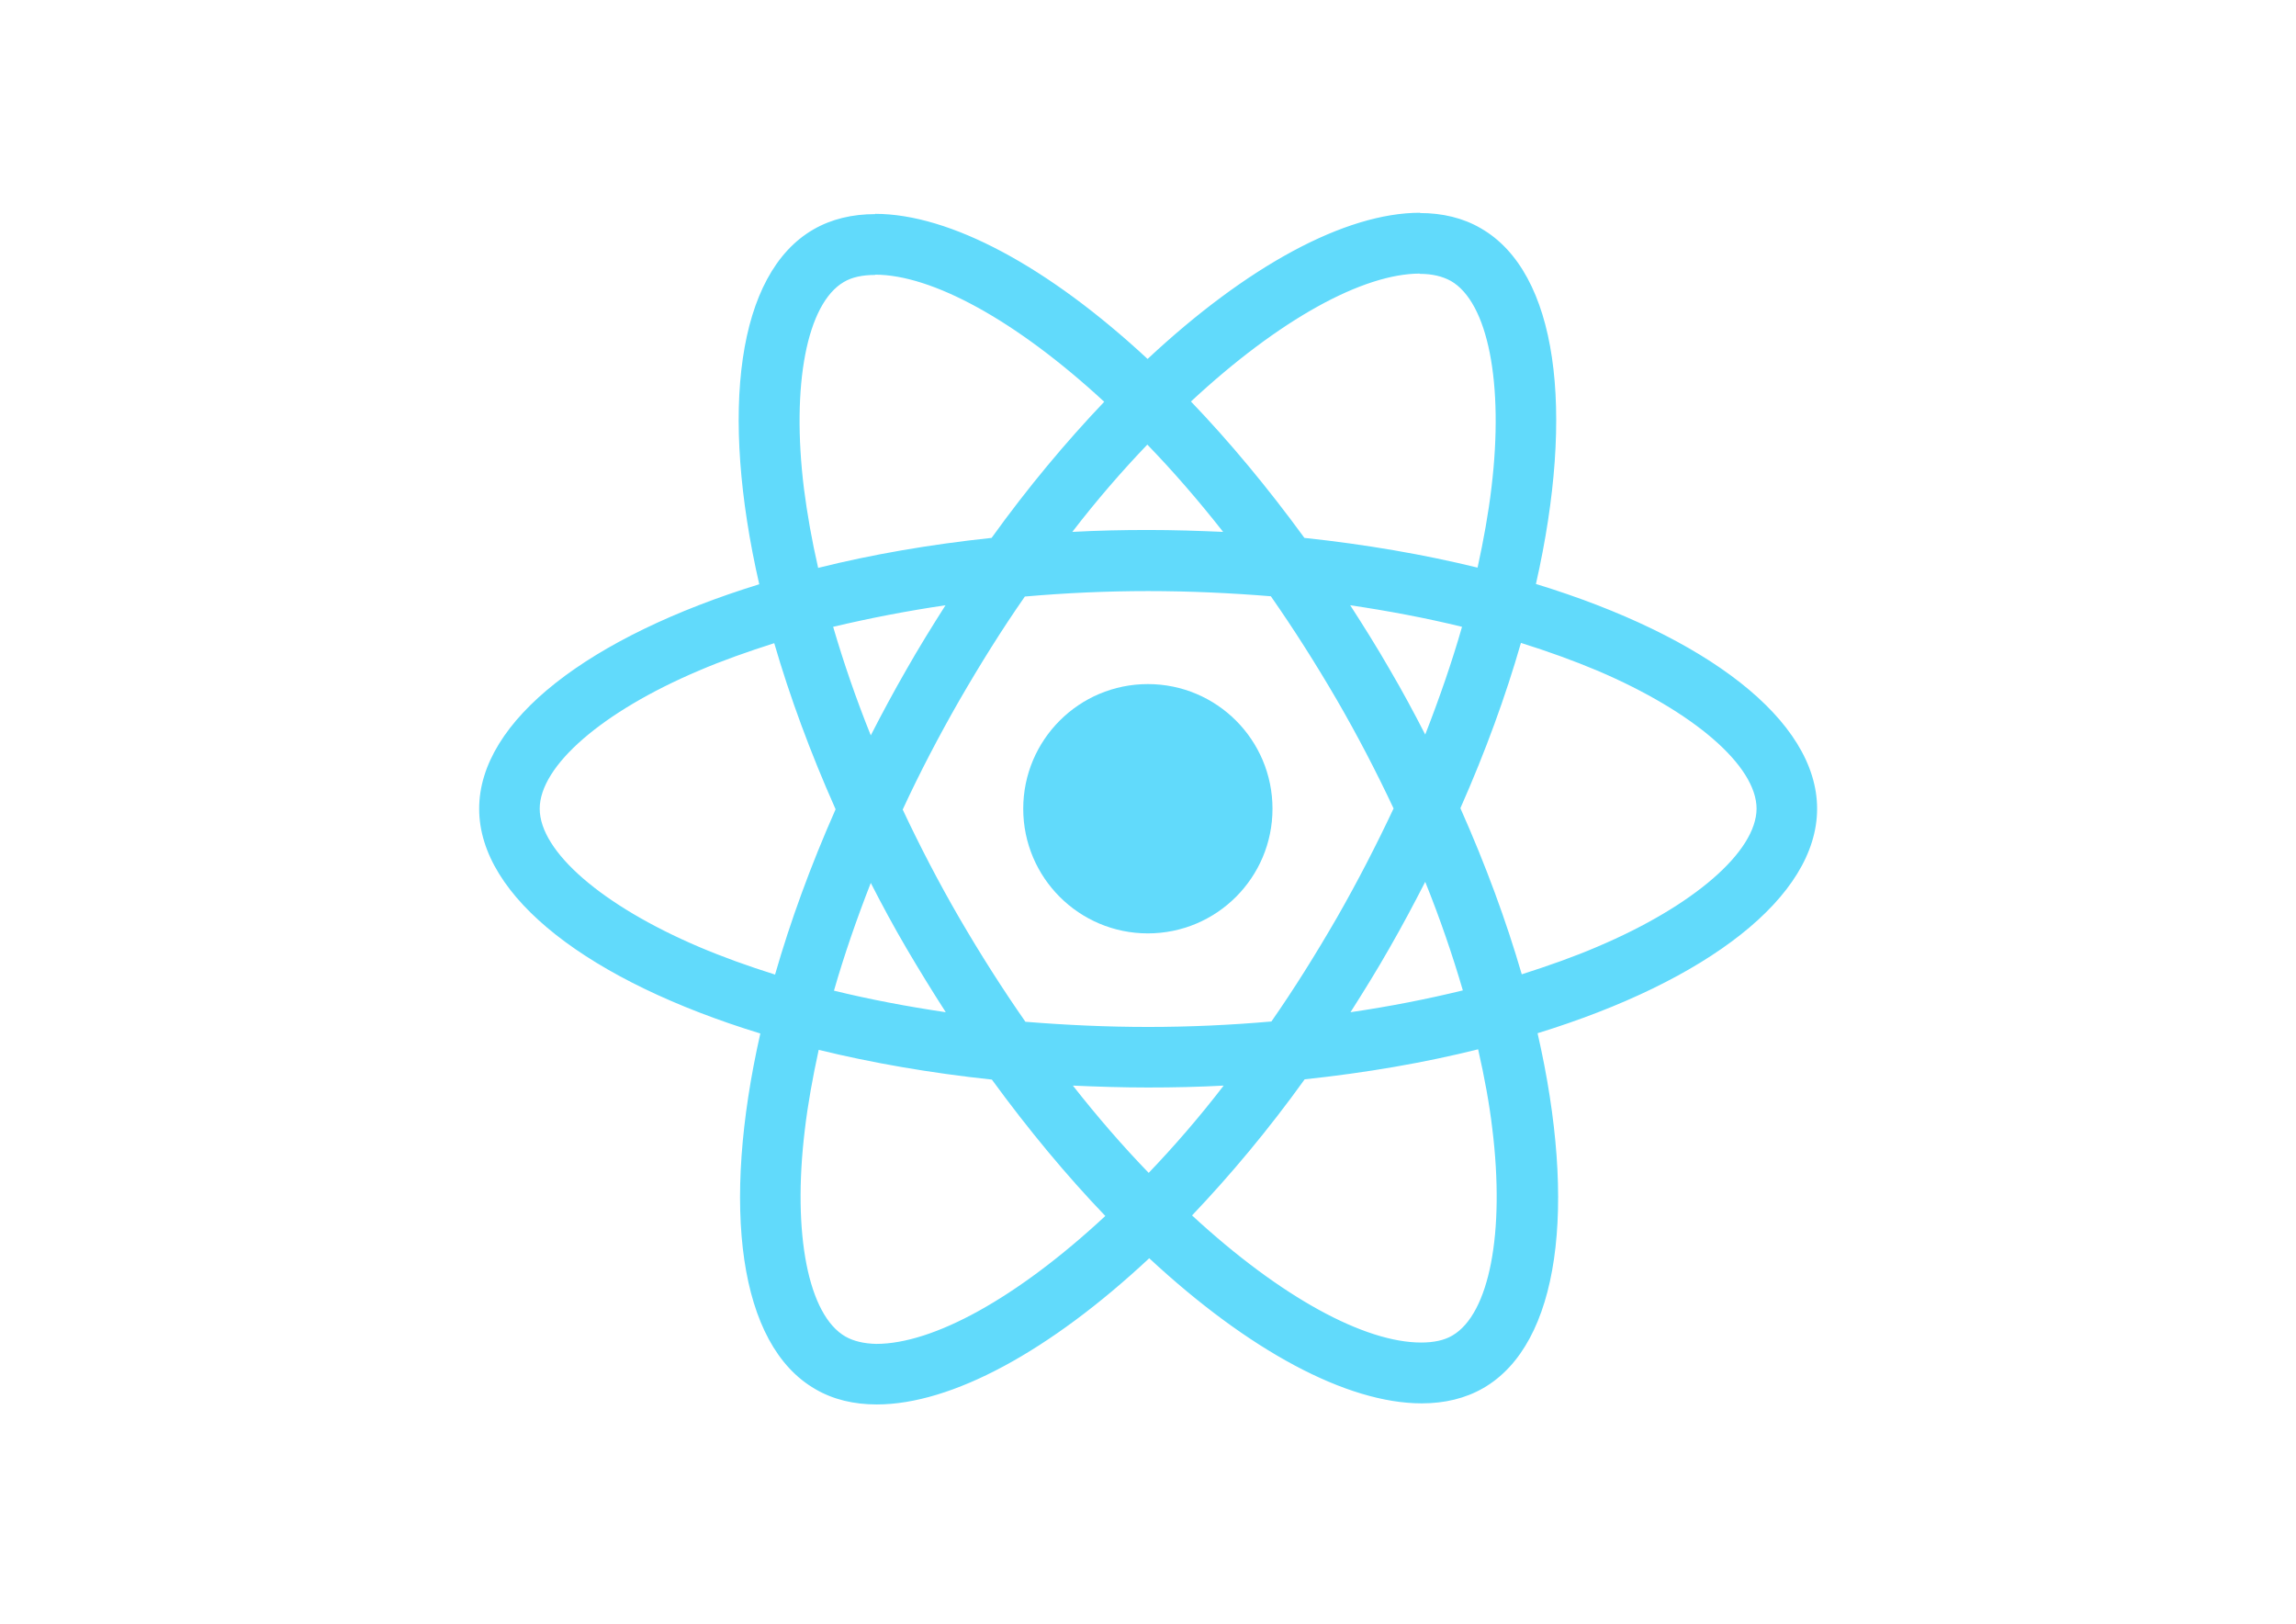
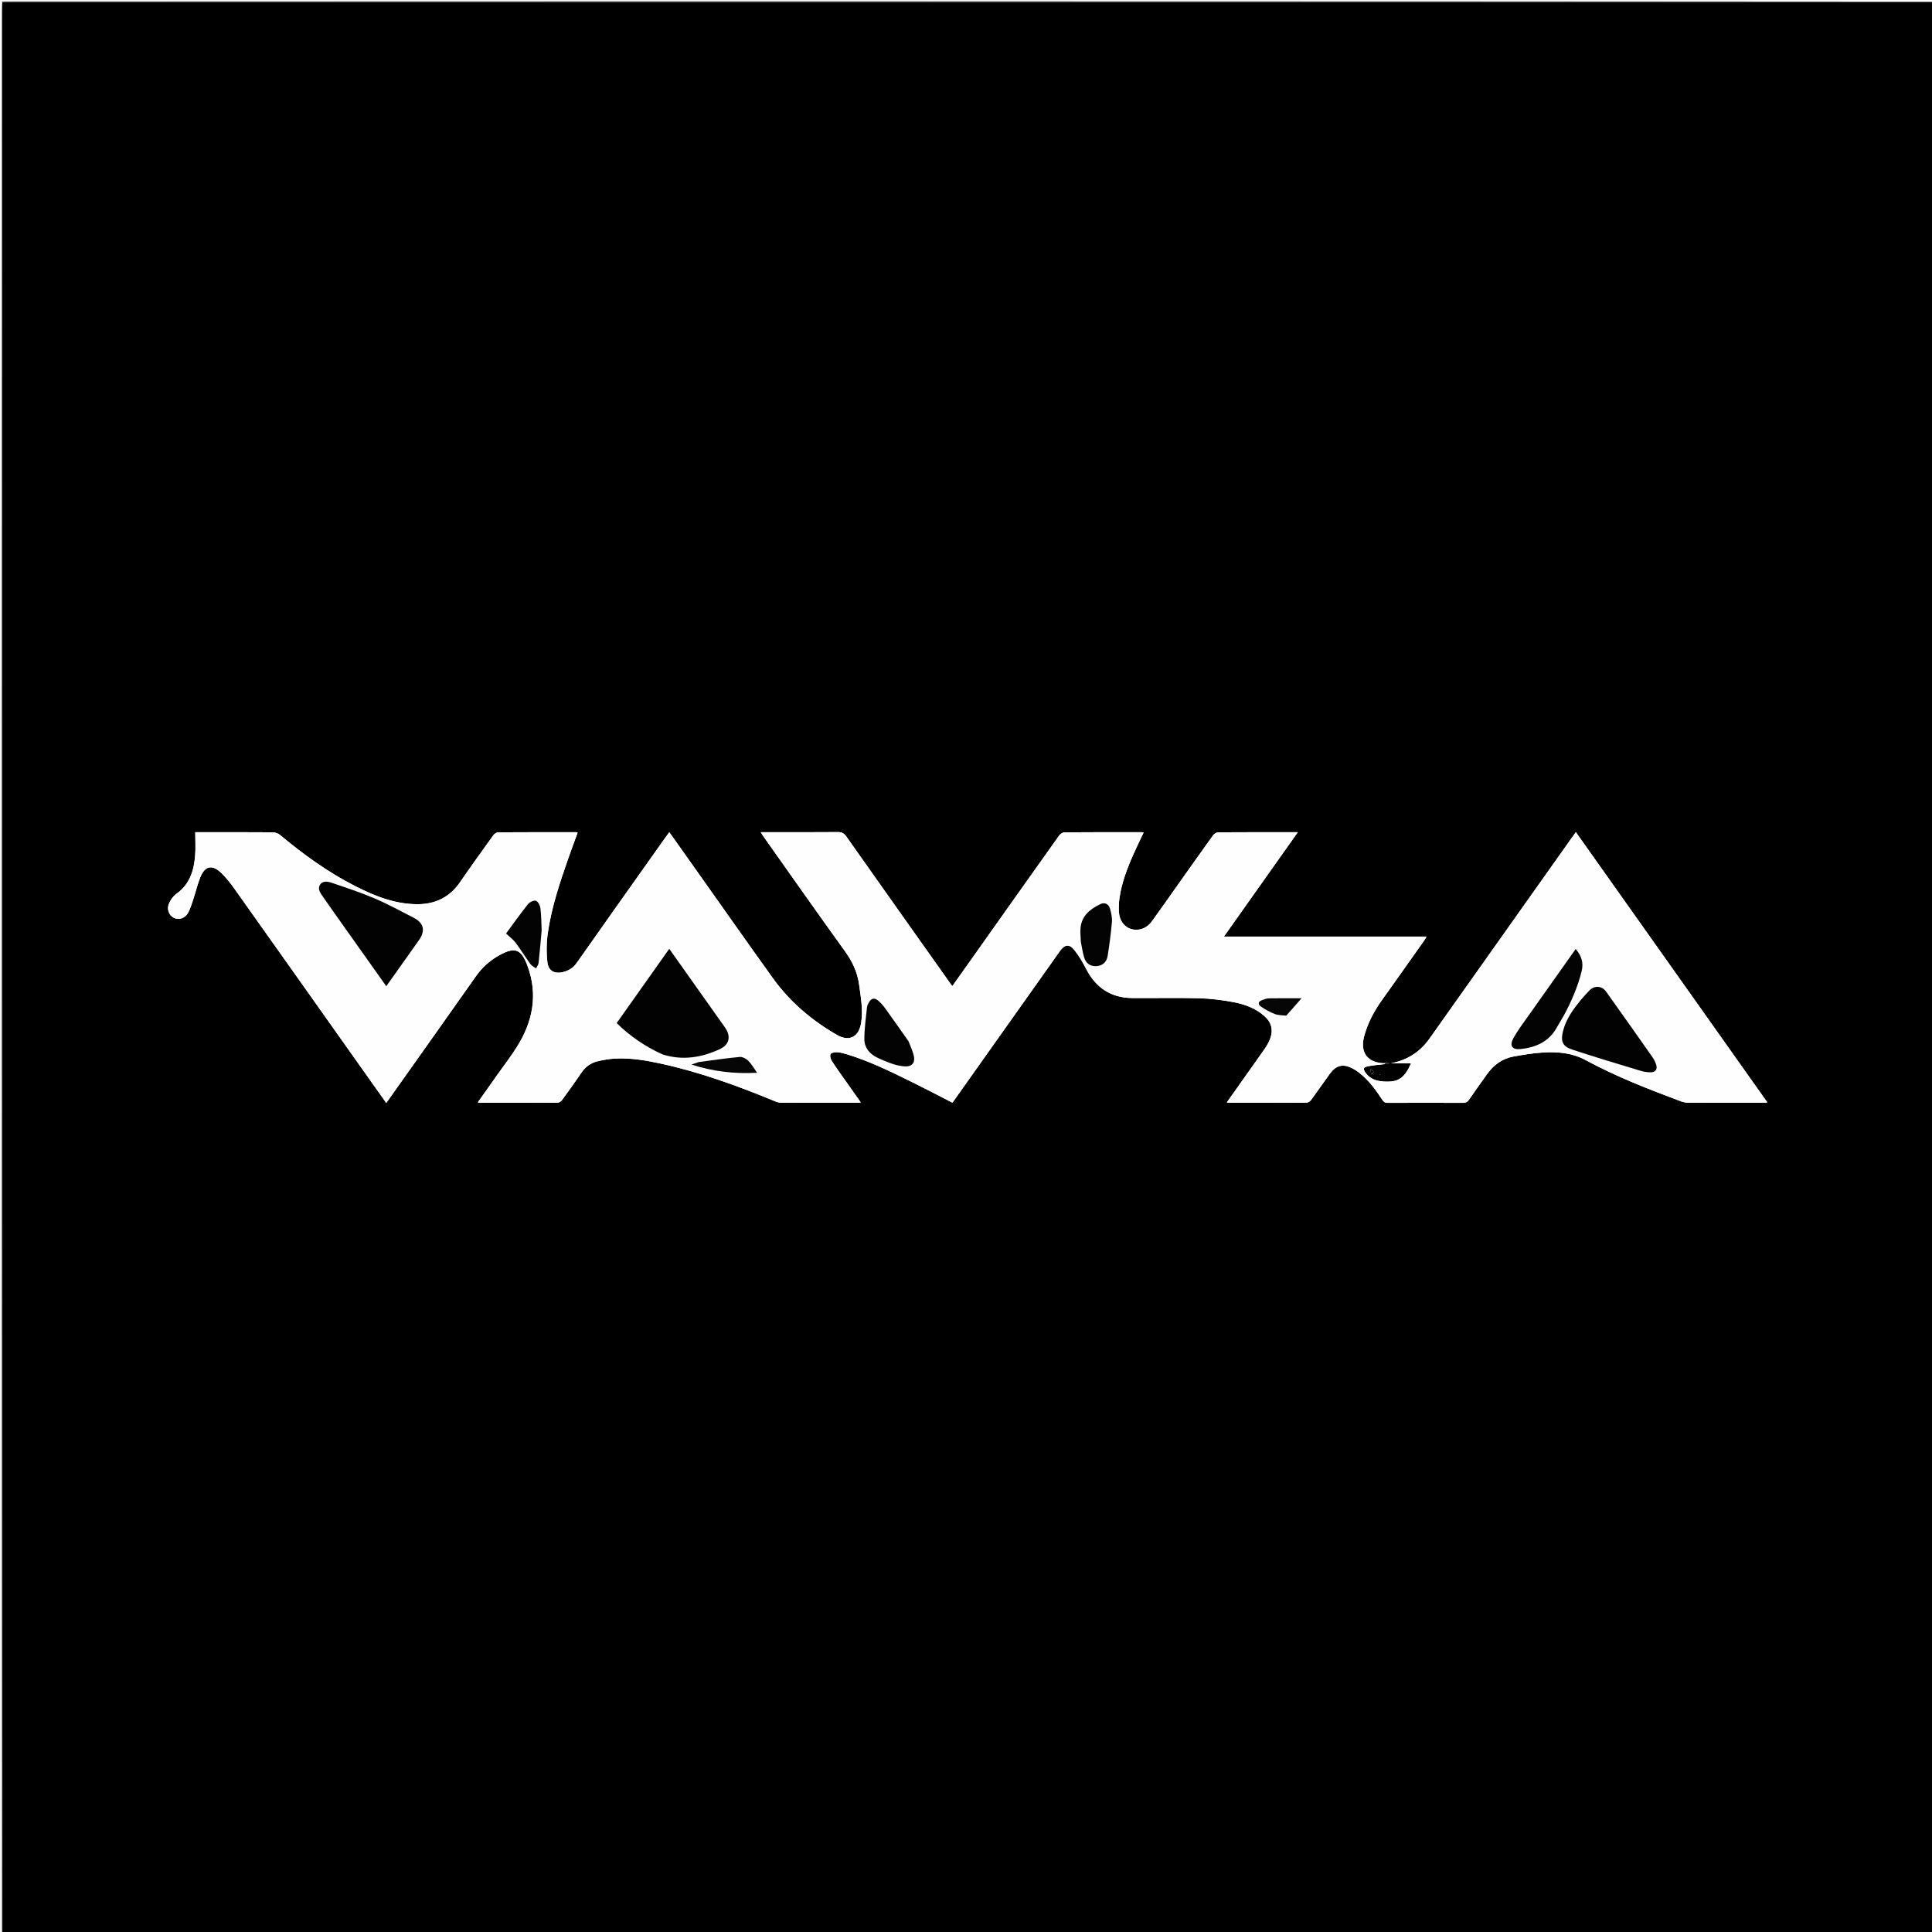
- <svg xmlns="http://www.w3.org/2000/svg" viewBox="0 0 841.9 595.3">
-   <g fill="#61DAFB">
-     <path d="M666.3 296.5c0-32.5-40.7-63.3-103.1-82.4 14.4-63.6 8-114.2-20.2-130.4-6.5-3.8-14.1-5.6-22.4-5.6v22.3c4.6 0 8.3.9 11.4 2.6 13.6 7.8 19.5 37.5 14.9 75.7-1.1 9.4-2.9 19.3-5.1 29.4-19.6-4.8-41-8.5-63.5-10.9-13.5-18.5-27.5-35.3-41.6-50 32.6-30.3 63.2-46.9 84-46.9V78c-27.5 0-63.5 19.6-99.9 53.6-36.4-33.8-72.4-53.2-99.9-53.2v22.3c20.7 0 51.4 16.5 84 46.6-14 14.7-28 31.4-41.3 49.9-22.6 2.4-44 6.1-63.6 11-2.3-10-4-19.7-5.2-29-4.7-38.2 1.1-67.9 14.6-75.8 3-1.8 6.9-2.6 11.5-2.6V78.5c-8.4 0-16 1.8-22.6 5.6-28.1 16.2-34.4 66.7-19.9 130.1-62.2 19.2-102.7 49.9-102.7 82.3 0 32.5 40.7 63.3 103.1 82.4-14.4 63.6-8 114.2 20.2 130.4 6.5 3.8 14.1 5.6 22.5 5.6 27.5 0 63.5-19.6 99.9-53.6 36.4 33.8 72.4 53.2 99.9 53.2 8.4 0 16-1.8 22.6-5.6 28.1-16.2 34.4-66.7 19.9-130.1 62-19.1 102.5-49.9 102.5-82.3zm-130.2-66.7c-3.7 12.9-8.3 26.2-13.5 39.5-4.1-8-8.4-16-13.1-24-4.6-8-9.5-15.8-14.4-23.4 14.2 2.1 27.9 4.7 41 7.9zm-45.8 106.5c-7.8 13.5-15.8 26.3-24.1 38.2-14.9 1.3-30 2-45.2 2-15.1 0-30.2-.7-45-1.9-8.3-11.9-16.4-24.6-24.2-38-7.6-13.1-14.5-26.4-20.8-39.8 6.2-13.4 13.2-26.8 20.7-39.9 7.8-13.5 15.8-26.3 24.1-38.2 14.9-1.3 30-2 45.2-2 15.1 0 30.2.7 45 1.9 8.3 11.9 16.4 24.6 24.2 38 7.6 13.1 14.5 26.4 20.8 39.8-6.3 13.4-13.2 26.8-20.7 39.9zm32.3-13c5.4 13.4 10 26.8 13.8 39.8-13.1 3.2-26.9 5.9-41.2 8 4.9-7.7 9.8-15.6 14.4-23.7 4.6-8 8.9-16.1 13-24.1zM421.2 430c-9.3-9.6-18.6-20.3-27.8-32 9 .4 18.2.7 27.5.7 9.4 0 18.7-.2 27.8-.7-9 11.7-18.3 22.4-27.5 32zm-74.4-58.9c-14.2-2.1-27.9-4.7-41-7.9 3.7-12.9 8.3-26.2 13.5-39.5 4.1 8 8.4 16 13.1 24 4.7 8 9.5 15.8 14.4 23.4zM420.7 163c9.3 9.6 18.6 20.3 27.8 32-9-.4-18.2-.7-27.5-.7-9.4 0-18.7.2-27.8.7 9-11.7 18.3-22.4 27.5-32zm-74 58.9c-4.9 7.7-9.8 15.6-14.4 23.7-4.6 8-8.9 16-13 24-5.4-13.4-10-26.8-13.8-39.8 13.1-3.1 26.9-5.8 41.2-7.9zm-90.5 125.2c-35.4-15.1-58.3-34.9-58.3-50.6 0-15.7 22.9-35.6 58.3-50.6 8.6-3.7 18-7 27.7-10.1 5.7 19.6 13.2 40 22.5 60.9-9.2 20.8-16.6 41.1-22.2 60.6-9.9-3.1-19.3-6.5-28-10.2zM310 490c-13.6-7.8-19.5-37.5-14.9-75.7 1.1-9.4 2.9-19.3 5.1-29.4 19.6 4.8 41 8.5 63.5 10.9 13.5 18.5 27.5 35.3 41.6 50-32.6 30.3-63.2 46.9-84 46.9-4.5-.1-8.3-1-11.3-2.7zm237.2-76.2c4.7 38.2-1.1 67.9-14.6 75.8-3 1.8-6.9 2.6-11.5 2.6-20.7 0-51.4-16.5-84-46.6 14-14.7 28-31.4 41.3-49.9 22.6-2.4 44-6.1 63.6-11 2.3 10.1 4.1 19.8 5.2 29.1zm38.5-66.7c-8.6 3.7-18 7-27.7 10.1-5.7-19.6-13.2-40-22.5-60.9 9.2-20.8 16.6-41.1 22.2-60.6 9.9 3.1 19.3 6.5 28.1 10.2 35.4 15.1 58.3 34.9 58.3 50.6-.1 15.7-23 35.6-58.4 50.6zM320.8 78.4z" />
-     <circle cx="420.9" cy="296.5" r="45.7" />
-     <path d="M520.5 78.1z" />
-   </g>
+ <svg xmlns="http://www.w3.org/2000/svg" version="1.1" id="Layer_1" x="0px" y="0px" width="100%" viewBox="0 0 2048 2048" enable-background="new 0 0 2048 2048" xml:space="preserve">
+   <path fill="#000000" opacity="1" stroke="none" d=" M2049,2   C2049,684.269 2049,1366.538 2049,2049   C1366.962,2049 684.925,2049 2.444,2048.556   C2.001,1370.287 2.001,692.462 2.006,14.636   C2.006,10.472 2.079,6.307 2.543,2.08   C4.134,2.013 5.3,2.005 6.467,2.005   C687.311,2.003 1368.156,2.001 2049,2  M1467.135,1127.008   C1449.721,1126.646 1441.527,1115.736 1445.966,1098.846   C1449.692,1084.665 1456.451,1072.002 1464.937,1060.129   C1479.94,1039.138 1494.795,1018.042 1509.694,996.978   C1510.466,995.887 1511.075,994.68 1512.173,992.83   C1440.152,992.83 1369.109,992.83 1297.396,992.83   C1323.625,955.777 1349.452,919.292 1375.733,882.164   C1346.793,882.164 1319.129,882.104 1291.466,882.298   C1289.608,882.311 1287.135,883.781 1286.009,885.34   C1273.243,903.018 1260.682,920.844 1248.068,938.632   C1239.019,951.393 1230.073,964.23 1220.886,976.892   C1215.6,984.177 1207.202,987.092 1199.331,984.907   C1191.908,982.846 1186.607,975.932 1186.102,966.794   C1185.829,961.84 1185.975,956.774 1186.691,951.87   C1189.089,935.455 1194.998,920.103 1201.704,905.048   C1205.053,897.528 1208.673,890.129 1212.313,882.372   C1211.145,882.274 1210.517,882.175 1209.89,882.175   C1182.724,882.167 1155.558,882.094 1128.394,882.32   C1126.443,882.337 1123.877,884.097 1122.661,885.805   C1090.422,931.082 1058.324,976.46 1026.198,1021.818   C1020.692,1029.592 1015.168,1037.353 1009.562,1045.246   C1008.933,1044.572 1008.676,1044.353 1008.487,1044.085   C971.345,991.662 934.175,939.259 897.148,886.754   C894.806,883.433 892.519,882.015 888.332,882.051   C862.669,882.276 837.003,882.164 811.337,882.165   C809.937,882.165 808.537,882.165 806.371,882.165   C807.752,884.284 808.585,885.664 809.514,886.975   C838.082,927.313 866.442,967.801 895.378,1007.873   C903.282,1018.818 908.838,1030.203 910.669,1043.583   C912.475,1056.781 914.875,1069.88 913.015,1083.303   C910.841,1098.992 900.564,1104.738 887.29,1097.109   C860.4,1081.653 837.169,1061.871 819.039,1036.611   C791.284,997.939 763.942,958.971 736.42,920.132   C727.516,907.567 718.598,895.011 709.497,882.185   C708.009,884.201 706.8,885.781 705.65,887.403   C674.182,931.814 642.644,976.175 611.363,1020.716   C607.842,1025.73 603.517,1028.541 597.921,1030.141   C588.353,1032.874 581.346,1029.688 580.253,1019.921   C579.104,1009.648 579.255,998.951 580.746,988.717   C584.709,961.499 593.464,935.473 602.508,909.588   C605.663,900.557 609.043,891.605 612.331,882.588   C611.522,882.354 611.211,882.185 610.899,882.184   C583.234,882.171 555.568,882.116 527.904,882.305   C526.22,882.316 524.025,883.899 522.953,885.388   C511.092,901.864 499.23,918.347 487.722,935.071   C476.822,950.912 461.806,958.443 442.832,958.492   C419.023,958.553 397.587,950.025 376.875,939.491   C347.961,924.785 321.8,905.945 296.968,885.163   C294.925,883.454 291.728,882.312 289.056,882.291   C263.226,882.079 237.393,882.163 211.56,882.163   C209.948,882.163 208.336,882.163 206.984,882.163   C206.984,890.704 207.493,898.717 206.876,906.643   C205.628,922.684 201.272,937.33 187.113,947.377   C183.883,949.669 181.245,953.387 179.468,957.006   C176.381,963.292 178.834,970.188 184.292,972.946   C189.751,975.706 196.472,973.382 199.764,966.916   C202.004,962.518 203.433,957.684 204.984,952.965   C207.469,945.405 209.316,937.607 212.221,930.22   C217.14,917.714 224.908,916.037 234.599,925.422   C239.468,930.138 243.832,935.5 247.765,941.038   C296.721,1009.97 345.555,1078.988 394.423,1147.982   C399.366,1154.961 404.328,1161.928 409.465,1169.16   C441.362,1124.135 473.01,1079.652 504.408,1034.991   C511.088,1025.489 519.32,1018.077 529.401,1012.534   C545.776,1003.53 552.415,1005.811 559.069,1023.597   C570.586,1054.381 564.789,1083.147 547.697,1110.162   C541.387,1120.135 534.131,1129.508 527.306,1139.155   C520.442,1148.858 513.578,1158.562 506.495,1168.576   C507.571,1168.806 508.013,1168.982 508.454,1168.982   C535.953,1168.998 563.452,1169.044 590.95,1168.888   C592.542,1168.879 594.649,1167.604 595.629,1166.269   C602.716,1156.606 609.716,1146.871 616.454,1136.963   C620.498,1131.016 625.884,1126.939 632.632,1125.218   C639.026,1123.587 645.666,1122.455 652.249,1122.118   C668.664,1121.278 684.784,1124.031 700.745,1127.517   C742.436,1136.619 782.341,1151.168 821.671,1167.454   C823.751,1168.315 826.109,1168.929 828.341,1168.938   C855.173,1169.037 882.005,1169.005 908.837,1168.986   C909.877,1168.985 910.917,1168.771 912.44,1168.604   C907.01,1160.916 901.922,1153.742 896.867,1146.545   C891.703,1139.193 886.383,1131.937 881.552,1124.37   C880.309,1122.422 879.513,1118.625 880.568,1117.196   C881.716,1115.642 885.296,1115.284 887.749,1115.439   C891.187,1115.657 894.63,1116.613 897.955,1117.63   C922.194,1125.044 944.833,1136.235 967.466,1147.395   C981.579,1154.354 995.508,1161.688 1009.644,1168.917   C1010.223,1168.087 1010.689,1167.413 1011.162,1166.744   C1048.601,1113.917 1086.033,1061.085 1123.489,1008.27   C1128.776,1000.815 1133.63,1000.309 1139.264,1007.575   C1143.906,1013.562 1147.843,1020.214 1151.306,1026.975   C1161.596,1047.063 1177.67,1057.781 1200.321,1057.961   C1223.985,1058.149 1247.664,1057.563 1271.313,1058.185   C1283.384,1058.502 1295.53,1060.051 1307.412,1062.274   C1319.19,1064.478 1330.538,1068.604 1339.878,1076.668   C1347.965,1083.652 1350.05,1091.909 1346.124,1101.791   C1344.788,1105.154 1342.96,1108.396 1340.911,1111.388   C1335.08,1119.9 1329.011,1128.249 1323.051,1136.673   C1315.603,1147.201 1308.171,1157.74 1300.52,1168.575   C1301.559,1168.802 1301.999,1168.983 1302.44,1168.983   C1329.939,1168.999 1357.438,1169.054 1384.936,1168.871   C1386.628,1168.86 1388.827,1167.342 1389.909,1165.875   C1396.72,1156.634 1403.173,1147.129 1409.959,1137.868   C1415.838,1129.845 1422.787,1127.746 1431.291,1131.401   C1434.457,1132.763 1437.491,1134.637 1440.239,1136.731   C1450.59,1144.62 1458.19,1154.961 1465.215,1165.728   C1466.723,1168.039 1468.176,1169.092 1471.077,1169.078   C1497.742,1168.948 1524.408,1168.952 1551.073,1169.075   C1553.931,1169.088 1555.538,1168.133 1557.109,1165.85   C1563.334,1156.801 1569.788,1147.911 1576.119,1138.935   C1583.122,1129.005 1592.345,1122.159 1604.359,1119.963   C1614.809,1118.053 1625.37,1116.308 1635.954,1115.677   C1651.356,1114.76 1666.728,1116.122 1680.61,1123.636   C1713.144,1141.244 1747.479,1154.616 1782.03,1167.509   C1784.6,1168.468 1787.505,1168.927 1790.257,1168.938   C1816.422,1169.043 1842.588,1169.004 1868.753,1168.99   C1870.139,1168.989 1871.524,1168.835 1873.532,1168.715   C1805.652,1072.91 1738.185,977.686 1670.478,882.125   C1668.656,884.645 1667.182,886.648 1665.745,888.677   C1615.606,959.431 1565.452,1030.175 1515.35,1100.955   C1505.261,1115.21 1491.754,1123.805 1474.45,1127.16   C1477.886,1127.16 1481.322,1127.16 1484.758,1127.16   C1488.259,1127.16 1491.761,1127.16 1495.692,1127.16   C1488.791,1143.174 1482.011,1147.521 1466.446,1146.439   C1459.27,1145.94 1452.702,1143.908 1448.071,1137.858   C1444.394,1133.056 1444.817,1131.302 1450.614,1130.186   C1456.311,1129.089 1462.141,1128.679 1468.66,1128.003   C1469.635,1127.81 1470.611,1127.617 1472.774,1127.189   C1471.093,1126.473 1470.544,1126.02 1470.075,1126.09   C1469.357,1126.198 1468.693,1126.667 1467.135,1127.008  M1453.701,1138.913   C1456.923,1136.759 1456.921,1135.871 1452.971,1133.001   C1452.971,1135.263 1452.971,1137.004 1453.701,1138.913  M1463.605,1138.799   C1463.213,1138.795 1462.821,1138.791 1462.429,1138.786   C1462.427,1138.949 1462.415,1139.253 1462.426,1139.254   C1462.816,1139.284 1463.208,1139.286 1463.605,1138.799  z" />
+   <path fill="#BEBEBE" opacity="1" stroke="none" d=" M2.117,2.143   C2.079,6.307 2.006,10.472 2.006,14.636   C2.001,692.462 2.001,1370.287 2.001,2048.556   C1.667,2048.833 1.056,2048.684 1.044,2048.497   C0.961,2047.169 1,2045.833 1,2044.5   C1,1363.333 1,682.167 1.522,1.286   C2.069,1.763 2.093,1.953 2.117,2.143  z" />
+   <path fill="#7E7E7E" opacity="1" stroke="none" d=" M2.543,2.08   C2.093,1.953 2.069,1.763 2.022,1.286   C684.333,1 1366.667,1 2049,1.5   C1368.156,2.001 687.311,2.003 6.467,2.005   C5.3,2.005 4.134,2.013 2.543,2.08  z" />
+   <path fill="#FEFEFE" opacity="1" stroke="none" d=" M1467.912,1127.967   C1462.141,1128.679 1456.311,1129.089 1450.614,1130.186   C1444.817,1131.302 1444.394,1133.056 1448.071,1137.858   C1452.702,1143.908 1459.27,1145.94 1466.446,1146.439   C1482.011,1147.521 1488.791,1143.174 1495.692,1127.16   C1491.761,1127.16 1488.259,1127.16 1484.758,1127.16   C1481.322,1127.16 1477.886,1127.16 1474.45,1127.16   C1491.754,1123.805 1505.261,1115.21 1515.35,1100.955   C1565.452,1030.175 1615.606,959.431 1665.745,888.677   C1667.182,886.648 1668.656,884.645 1670.478,882.125   C1738.185,977.686 1805.652,1072.91 1873.532,1168.715   C1871.524,1168.835 1870.139,1168.989 1868.753,1168.99   C1842.588,1169.004 1816.422,1169.043 1790.257,1168.938   C1787.505,1168.927 1784.6,1168.468 1782.03,1167.509   C1747.479,1154.616 1713.144,1141.244 1680.61,1123.636   C1666.728,1116.122 1651.356,1114.76 1635.954,1115.677   C1625.37,1116.308 1614.809,1118.053 1604.359,1119.963   C1592.345,1122.159 1583.122,1129.005 1576.119,1138.935   C1569.788,1147.911 1563.334,1156.801 1557.109,1165.85   C1555.538,1168.133 1553.931,1169.088 1551.073,1169.075   C1524.408,1168.952 1497.742,1168.948 1471.077,1169.078   C1468.176,1169.092 1466.723,1168.039 1465.215,1165.728   C1458.19,1154.961 1450.59,1144.62 1440.239,1136.731   C1437.491,1134.637 1434.457,1132.763 1431.291,1131.401   C1422.787,1127.746 1415.838,1129.845 1409.959,1137.868   C1403.173,1147.129 1396.72,1156.634 1389.909,1165.875   C1388.827,1167.342 1386.628,1168.86 1384.936,1168.871   C1357.438,1169.054 1329.939,1168.999 1302.44,1168.983   C1301.999,1168.983 1301.559,1168.802 1300.52,1168.575   C1308.171,1157.74 1315.603,1147.201 1323.051,1136.673   C1329.011,1128.249 1335.08,1119.9 1340.911,1111.388   C1342.96,1108.396 1344.788,1105.154 1346.124,1101.791   C1350.05,1091.909 1347.965,1083.652 1339.878,1076.668   C1330.538,1068.604 1319.19,1064.478 1307.412,1062.274   C1295.53,1060.051 1283.384,1058.502 1271.313,1058.185   C1247.664,1057.563 1223.985,1058.149 1200.321,1057.961   C1177.67,1057.781 1161.596,1047.063 1151.306,1026.975   C1147.843,1020.214 1143.906,1013.562 1139.264,1007.575   C1133.63,1000.309 1128.776,1000.815 1123.489,1008.27   C1086.033,1061.085 1048.601,1113.917 1011.162,1166.744   C1010.689,1167.413 1010.223,1168.087 1009.644,1168.917   C995.508,1161.688 981.579,1154.354 967.466,1147.395   C944.833,1136.235 922.194,1125.044 897.955,1117.63   C894.63,1116.613 891.187,1115.657 887.749,1115.439   C885.296,1115.284 881.716,1115.642 880.568,1117.196   C879.513,1118.625 880.309,1122.422 881.552,1124.37   C886.383,1131.937 891.703,1139.193 896.867,1146.545   C901.922,1153.742 907.01,1160.916 912.44,1168.604   C910.917,1168.771 909.877,1168.985 908.837,1168.986   C882.005,1169.005 855.173,1169.037 828.341,1168.938   C826.109,1168.929 823.751,1168.315 821.671,1167.454   C782.341,1151.168 742.436,1136.619 700.745,1127.517   C684.784,1124.031 668.664,1121.278 652.249,1122.118   C645.666,1122.455 639.026,1123.587 632.632,1125.218   C625.884,1126.939 620.498,1131.016 616.454,1136.963   C609.716,1146.871 602.716,1156.606 595.629,1166.269   C594.649,1167.604 592.542,1168.879 590.95,1168.888   C563.452,1169.044 535.953,1168.998 508.454,1168.982   C508.013,1168.982 507.571,1168.806 506.495,1168.576   C513.578,1158.562 520.442,1148.858 527.306,1139.155   C534.131,1129.508 541.387,1120.135 547.697,1110.162   C564.789,1083.147 570.586,1054.381 559.069,1023.597   C552.415,1005.811 545.776,1003.53 529.401,1012.534   C519.32,1018.077 511.088,1025.489 504.408,1034.991   C473.01,1079.652 441.362,1124.135 409.465,1169.16   C404.328,1161.928 399.366,1154.961 394.423,1147.982   C345.555,1078.988 296.721,1009.97 247.765,941.038   C243.832,935.5 239.468,930.138 234.599,925.422   C224.908,916.037 217.14,917.714 212.221,930.22   C209.316,937.607 207.469,945.405 204.984,952.965   C203.433,957.684 202.004,962.518 199.764,966.916   C196.472,973.382 189.751,975.706 184.292,972.946   C178.834,970.188 176.381,963.292 179.468,957.006   C181.245,953.387 183.883,949.669 187.113,947.377   C201.272,937.33 205.628,922.684 206.876,906.643   C207.493,898.717 206.984,890.704 206.984,882.163   C208.336,882.163 209.948,882.163 211.56,882.163   C237.393,882.163 263.226,882.079 289.056,882.291   C291.728,882.312 294.925,883.454 296.968,885.163   C321.8,905.945 347.961,924.785 376.875,939.491   C397.587,950.025 419.023,958.553 442.832,958.492   C461.806,958.443 476.822,950.912 487.722,935.071   C499.23,918.347 511.092,901.864 522.953,885.388   C524.025,883.899 526.22,882.316 527.904,882.305   C555.568,882.116 583.234,882.171 610.899,882.184   C611.211,882.185 611.522,882.354 612.331,882.588   C609.043,891.605 605.663,900.557 602.508,909.588   C593.464,935.473 584.709,961.499 580.746,988.717   C579.255,998.951 579.104,1009.648 580.253,1019.921   C581.346,1029.688 588.353,1032.874 597.921,1030.141   C603.517,1028.541 607.842,1025.73 611.363,1020.716   C642.644,976.175 674.182,931.814 705.65,887.403   C706.8,885.781 708.009,884.201 709.497,882.185   C718.598,895.011 727.516,907.567 736.42,920.132   C763.942,958.971 791.284,997.939 819.039,1036.611   C837.169,1061.871 860.4,1081.653 887.29,1097.109   C900.564,1104.738 910.841,1098.992 913.015,1083.303   C914.875,1069.88 912.475,1056.781 910.669,1043.583   C908.838,1030.203 903.282,1018.818 895.378,1007.873   C866.442,967.801 838.082,927.313 809.514,886.975   C808.585,885.664 807.752,884.284 806.371,882.165   C808.537,882.165 809.937,882.165 811.337,882.165   C837.003,882.164 862.669,882.276 888.332,882.051   C892.519,882.015 894.806,883.433 897.148,886.754   C934.175,939.259 971.345,991.662 1008.487,1044.085   C1008.676,1044.353 1008.933,1044.572 1009.562,1045.246   C1015.168,1037.353 1020.692,1029.592 1026.198,1021.818   C1058.324,976.46 1090.422,931.082 1122.661,885.805   C1123.877,884.097 1126.443,882.337 1128.394,882.32   C1155.558,882.094 1182.724,882.167 1209.89,882.175   C1210.517,882.175 1211.145,882.274 1212.313,882.372   C1208.673,890.129 1205.053,897.528 1201.704,905.048   C1194.998,920.103 1189.089,935.455 1186.691,951.87   C1185.975,956.774 1185.829,961.84 1186.102,966.794   C1186.607,975.932 1191.908,982.846 1199.331,984.907   C1207.202,987.092 1215.6,984.177 1220.886,976.892   C1230.073,964.23 1239.019,951.393 1248.068,938.632   C1260.682,920.844 1273.243,903.018 1286.009,885.34   C1287.135,883.781 1289.608,882.311 1291.466,882.298   C1319.129,882.104 1346.793,882.164 1375.733,882.164   C1349.452,919.292 1323.625,955.777 1297.396,992.83   C1369.109,992.83 1440.152,992.83 1512.173,992.83   C1511.075,994.68 1510.466,995.887 1509.694,996.978   C1494.795,1018.042 1479.94,1039.138 1464.937,1060.129   C1456.451,1072.002 1449.692,1084.665 1445.966,1098.846   C1441.527,1115.736 1449.721,1126.646 1467.596,1127.246   C1468.01,1127.645 1467.961,1127.806 1467.912,1127.967  M702.766,1117.908   C723.581,1124.397 743.63,1121.074 762.835,1112.21   C773.401,1107.333 775.056,1098.574 768.528,1089.151   C766.16,1085.732 763.697,1082.379 761.293,1078.985   C744.083,1054.691 726.877,1030.393 709.444,1005.779   C690.77,1032.158 672.269,1058.29 653.692,1084.531   C668.174,1098.61 684.124,1109.538 702.766,1117.908  M366.118,984.371   C380.503,1004.629 394.889,1024.888 409.476,1045.43   C421.241,1028.832 432.664,1012.693 444.114,996.573   C451.12,986.709 449.327,978.438 438.551,972.891   C424.832,965.829 411.241,958.404 397.075,952.354   C382.338,946.061 367.044,941.039 351.857,935.86   C347.555,934.393 342.009,933.258 339.136,938.047   C336.389,942.625 339.858,946.99 342.458,950.756   C350.107,961.836 357.979,972.761 366.118,984.371  M1675.619,1060.129   C1667.627,1069.979 1660.113,1080.121 1656.954,1092.718   C1654.095,1104.118 1656.172,1109.169 1667.163,1112.788   C1690.778,1120.562 1714.607,1127.692 1738.405,1134.903   C1742.156,1136.039 1746.216,1136.801 1750.103,1136.689   C1755.163,1136.543 1757.162,1133.191 1755.544,1128.401   C1754.65,1125.757 1753.417,1123.116 1751.817,1120.839   C1735.466,1097.56 1719.081,1074.305 1702.533,1051.167   C1698.01,1044.843 1690.276,1044.461 1684.781,1049.958   C1681.726,1053.013 1678.962,1056.36 1675.619,1060.129  M1657.843,1076.32   C1665.854,1061.367 1672.589,1045.905 1676.639,1029.365   C1678.806,1020.515 1676.413,1012.955 1670.284,1006.001   C1653.161,1030.169 1636.222,1053.998 1619.38,1077.895   C1614.125,1085.352 1608.533,1092.667 1604.191,1100.644   C1599.855,1108.61 1602.986,1112.991 1611.927,1112.043   C1627.803,1110.359 1641.463,1104.446 1649.914,1089.844   C1652.408,1085.535 1654.917,1081.234 1657.843,1076.32  M962.963,1103.576   C954.707,1091.919 946.53,1080.202 938.139,1068.642   C935.92,1065.585 933.314,1062.668 930.39,1060.299   C926.874,1057.45 923.534,1058.348 921.242,1062.28   C920.252,1063.978 919.247,1065.892 919.055,1067.79   C917.91,1079.147 916.199,1090.533 916.27,1101.899   C916.324,1110.514 921.778,1117.106 929.597,1120.958   C935.076,1123.658 940.793,1125.969 946.586,1127.905   C950.632,1129.258 954.958,1130.145 959.211,1130.419   C966.073,1130.859 969.995,1127.155 968.891,1120.464   C967.972,1114.89 965.263,1109.611 962.963,1103.576  M1145.804,998.77   C1146.906,1004.118 1147.638,1009.578 1149.204,1014.786   C1151.199,1021.419 1155.88,1024.465 1162.196,1024.158   C1168.296,1023.86 1173.057,1020.125 1174.119,1013.458   C1176.026,1001.501 1177.651,989.473 1178.668,977.414   C1179.061,972.756 1177.945,967.802 1176.668,963.219   C1175.286,958.258 1171.026,956.192 1166.459,958.388   C1155.777,963.524 1146.729,970.473 1145.43,983.453   C1144.955,988.205 1145.56,993.065 1145.804,998.77  M574.182,985.49   C573.803,977.871 573.822,970.201 572.842,962.661   C572.465,959.761 570.32,955.595 568.055,954.862   C565.82,954.138 561.448,956.25 559.69,958.455   C551.56,968.654 544.015,979.319 536.44,989.574   C540.296,993.223 544.041,995.921 546.684,999.445   C552.133,1006.713 556.854,1014.523 562.188,1021.883   C563.624,1023.864 566.186,1025.03 568.231,1026.57   C569.165,1024.619 570.708,1022.735 570.932,1020.705   C572.192,1009.318 573.134,997.895 574.182,985.49  M740.412,1125.886   C737.921,1126.739 735.43,1127.593 732.939,1128.447   C755.72,1135.855 778.511,1138.463 802.563,1137.171   C799.129,1132.365 796.684,1127.891 793.209,1124.459   C790.96,1122.238 787.074,1120.134 784.145,1120.404   C769.792,1121.726 755.514,1123.863 740.412,1125.886  M1363.797,1076.443   C1368.795,1070.707 1373.793,1064.971 1379.696,1058.197   C1366.948,1058.197 1356.061,1058.09 1345.18,1058.28   C1342.767,1058.323 1340.281,1059.18 1337.989,1060.073   C1333.562,1061.798 1332.986,1064.52 1336.882,1067.157   C1341.366,1070.193 1346.207,1072.907 1351.245,1074.851   C1354.917,1076.268 1359.158,1076.211 1363.797,1076.443  z" />
+   <path fill="#060606" opacity="1" stroke="none" d=" M1453.336,1138.829   C1452.971,1137.004 1452.971,1135.263 1452.971,1133.001   C1456.921,1135.871 1456.923,1136.759 1453.336,1138.829  z" />
+   <path fill="#060606" opacity="1" stroke="none" d=" M1468.286,1127.985   C1467.961,1127.806 1468.01,1127.645 1468.032,1127.234   C1468.693,1126.667 1469.357,1126.198 1470.075,1126.09   C1470.544,1126.02 1471.093,1126.473 1472.774,1127.189   C1470.611,1127.617 1469.635,1127.81 1468.286,1127.985  z" />
+   <path fill="#060606" opacity="1" stroke="none" d=" M1463.603,1139.045   C1463.208,1139.286 1462.816,1139.284 1462.426,1139.254   C1462.415,1139.253 1462.427,1138.949 1462.429,1138.786   C1462.821,1138.791 1463.213,1138.795 1463.603,1139.045  z" />
+   <path fill="#020202" opacity="1" stroke="none" d=" M702.4,1117.761   C684.124,1109.538 668.174,1098.61 653.692,1084.531   C672.269,1058.29 690.77,1032.158 709.444,1005.779   C726.877,1030.393 744.083,1054.691 761.293,1078.985   C763.697,1082.379 766.16,1085.732 768.528,1089.151   C775.056,1098.574 773.401,1107.333 762.835,1112.21   C743.63,1121.074 723.581,1124.397 702.4,1117.761  z" />
+   <path fill="#020202" opacity="1" stroke="none" d=" M365.941,984.059   C357.979,972.761 350.107,961.836 342.458,950.756   C339.858,946.99 336.389,942.625 339.136,938.047   C342.009,933.258 347.555,934.393 351.857,935.86   C367.044,941.039 382.338,946.061 397.075,952.354   C411.241,958.404 424.832,965.829 438.551,972.891   C449.327,978.438 451.12,986.709 444.114,996.573   C432.664,1012.693 421.241,1028.832 409.476,1045.43   C394.889,1024.888 380.503,1004.629 365.941,984.059  z" />
+   <path fill="#020202" opacity="1" stroke="none" d=" M1675.843,1059.853   C1678.962,1056.36 1681.726,1053.013 1684.781,1049.958   C1690.276,1044.461 1698.01,1044.843 1702.533,1051.167   C1719.081,1074.305 1735.466,1097.56 1751.817,1120.839   C1753.417,1123.116 1754.65,1125.757 1755.544,1128.401   C1757.162,1133.191 1755.163,1136.543 1750.103,1136.689   C1746.216,1136.801 1742.156,1136.039 1738.405,1134.903   C1714.607,1127.692 1690.778,1120.562 1667.163,1112.788   C1656.172,1109.169 1654.095,1104.118 1656.954,1092.718   C1660.113,1080.121 1667.627,1069.979 1675.843,1059.853  z" />
+   <path fill="#030303" opacity="1" stroke="none" d=" M1657.631,1076.625   C1654.917,1081.234 1652.408,1085.535 1649.914,1089.844   C1641.463,1104.446 1627.803,1110.359 1611.927,1112.043   C1602.986,1112.991 1599.855,1108.61 1604.191,1100.644   C1608.533,1092.667 1614.125,1085.352 1619.38,1077.895   C1636.222,1053.998 1653.161,1030.169 1670.284,1006.001   C1676.413,1012.955 1678.806,1020.515 1676.639,1029.365   C1672.589,1045.905 1665.854,1061.367 1657.631,1076.625  z" />
+   <path fill="#030303" opacity="1" stroke="none" d=" M963.155,1103.888   C965.263,1109.611 967.972,1114.89 968.891,1120.464   C969.995,1127.155 966.073,1130.859 959.211,1130.419   C954.958,1130.145 950.632,1129.258 946.586,1127.905   C940.793,1125.969 935.076,1123.658 929.597,1120.958   C921.778,1117.106 916.324,1110.514 916.27,1101.899   C916.199,1090.533 917.91,1079.147 919.055,1067.79   C919.247,1065.892 920.252,1063.978 921.242,1062.28   C923.534,1058.348 926.874,1057.45 930.39,1060.299   C933.314,1062.668 935.92,1065.585 938.139,1068.642   C946.53,1080.202 954.707,1091.919 963.155,1103.888  z" />
+   <path fill="#030303" opacity="1" stroke="none" d=" M1145.738,998.323   C1145.56,993.065 1144.955,988.205 1145.43,983.453   C1146.729,970.473 1155.777,963.524 1166.459,958.388   C1171.026,956.192 1175.286,958.258 1176.668,963.219   C1177.945,967.802 1179.061,972.756 1178.668,977.414   C1177.651,989.473 1176.026,1001.501 1174.119,1013.458   C1173.057,1020.125 1168.296,1023.86 1162.196,1024.158   C1155.88,1024.465 1151.199,1021.419 1149.204,1014.786   C1147.638,1009.578 1146.906,1004.118 1145.738,998.323  z" />
+   <path fill="#030303" opacity="1" stroke="none" d=" M574.184,985.987   C573.134,997.895 572.192,1009.318 570.932,1020.705   C570.708,1022.735 569.165,1024.619 568.231,1026.57   C566.186,1025.03 563.624,1023.864 562.188,1021.883   C556.854,1014.523 552.133,1006.713 546.684,999.445   C544.041,995.921 540.296,993.223 536.44,989.574   C544.015,979.319 551.56,968.654 559.69,958.455   C561.448,956.25 565.82,954.138 568.055,954.862   C570.32,955.595 572.465,959.761 572.842,962.661   C573.822,970.201 573.803,977.871 574.184,985.987  z" />
+   <path fill="#060606" opacity="1" stroke="none" d=" M740.81,1125.799   C755.514,1123.863 769.792,1121.726 784.145,1120.404   C787.074,1120.134 790.96,1122.238 793.209,1124.459   C796.684,1127.891 799.129,1132.365 802.563,1137.171   C778.511,1138.463 755.72,1135.855 732.939,1128.447   C735.43,1127.593 737.921,1126.739 740.81,1125.799  z" />
+   <path fill="#060606" opacity="1" stroke="none" d=" M1363.471,1076.627   C1359.158,1076.211 1354.917,1076.268 1351.245,1074.851   C1346.207,1072.907 1341.366,1070.193 1336.882,1067.157   C1332.986,1064.52 1333.562,1061.798 1337.989,1060.073   C1340.281,1059.18 1342.767,1058.323 1345.18,1058.28   C1356.061,1058.09 1366.948,1058.197 1379.696,1058.197   C1373.793,1064.971 1368.795,1070.707 1363.471,1076.627  z" />
</svg>
